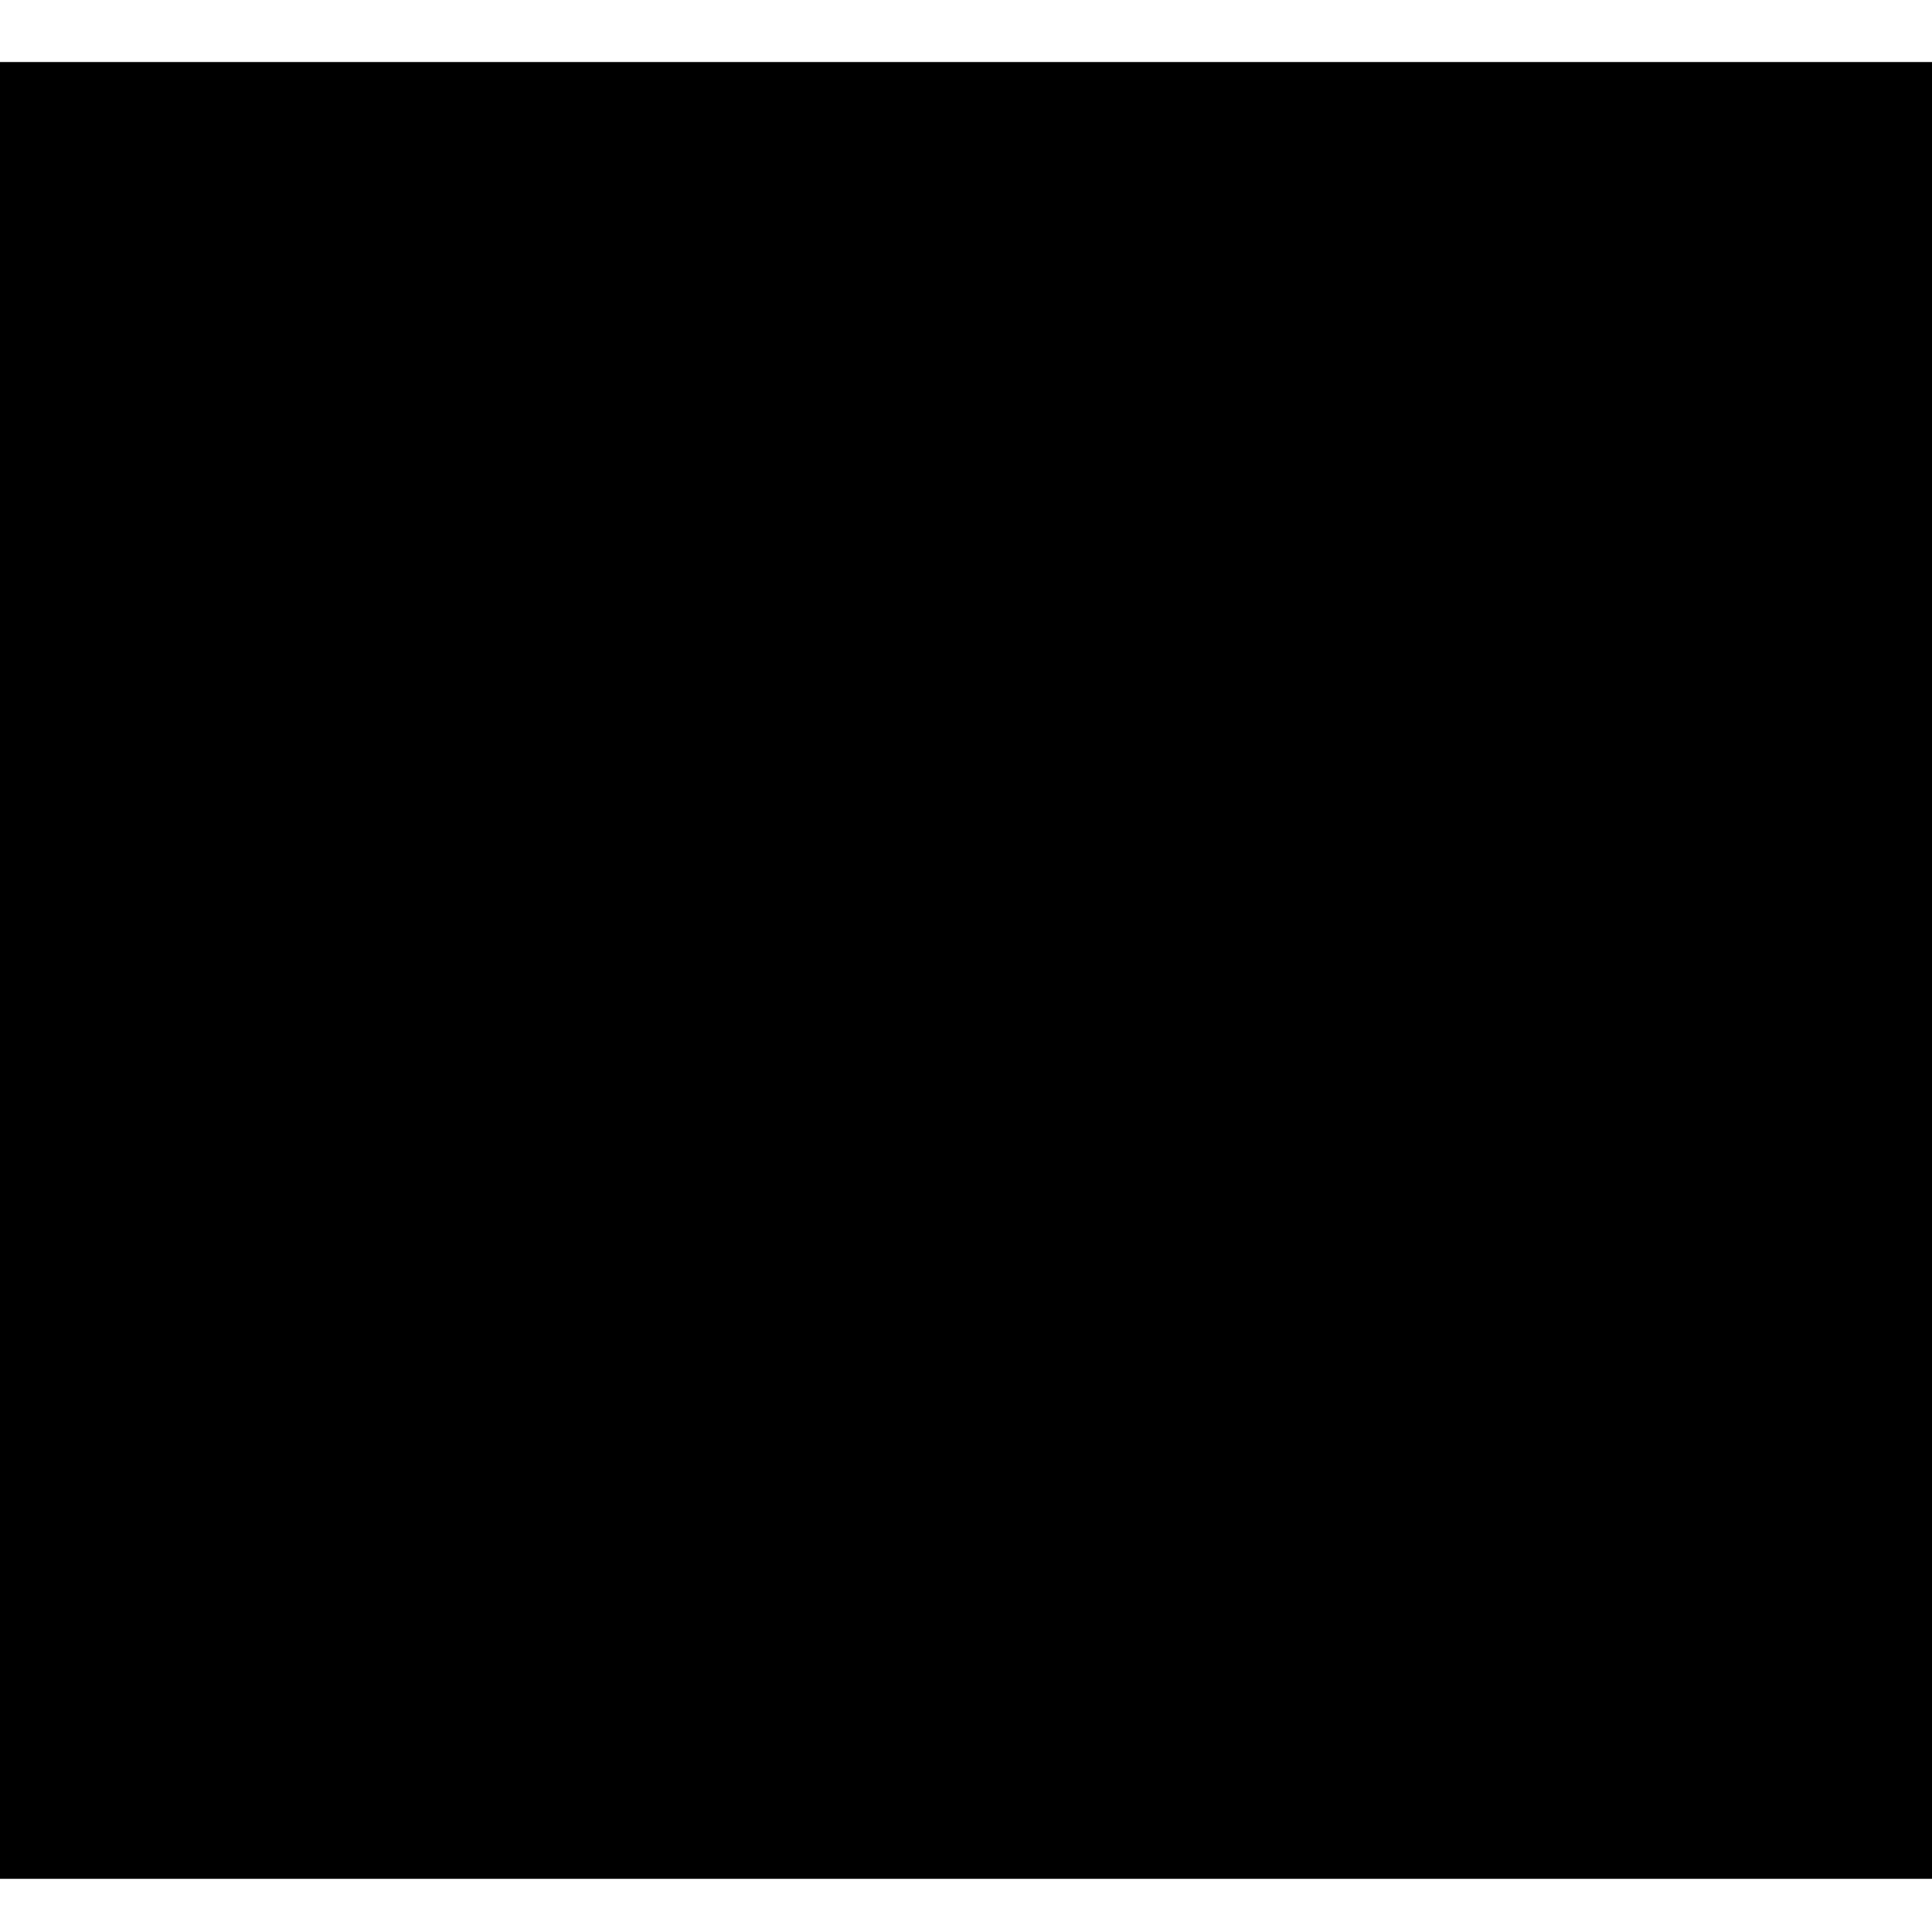
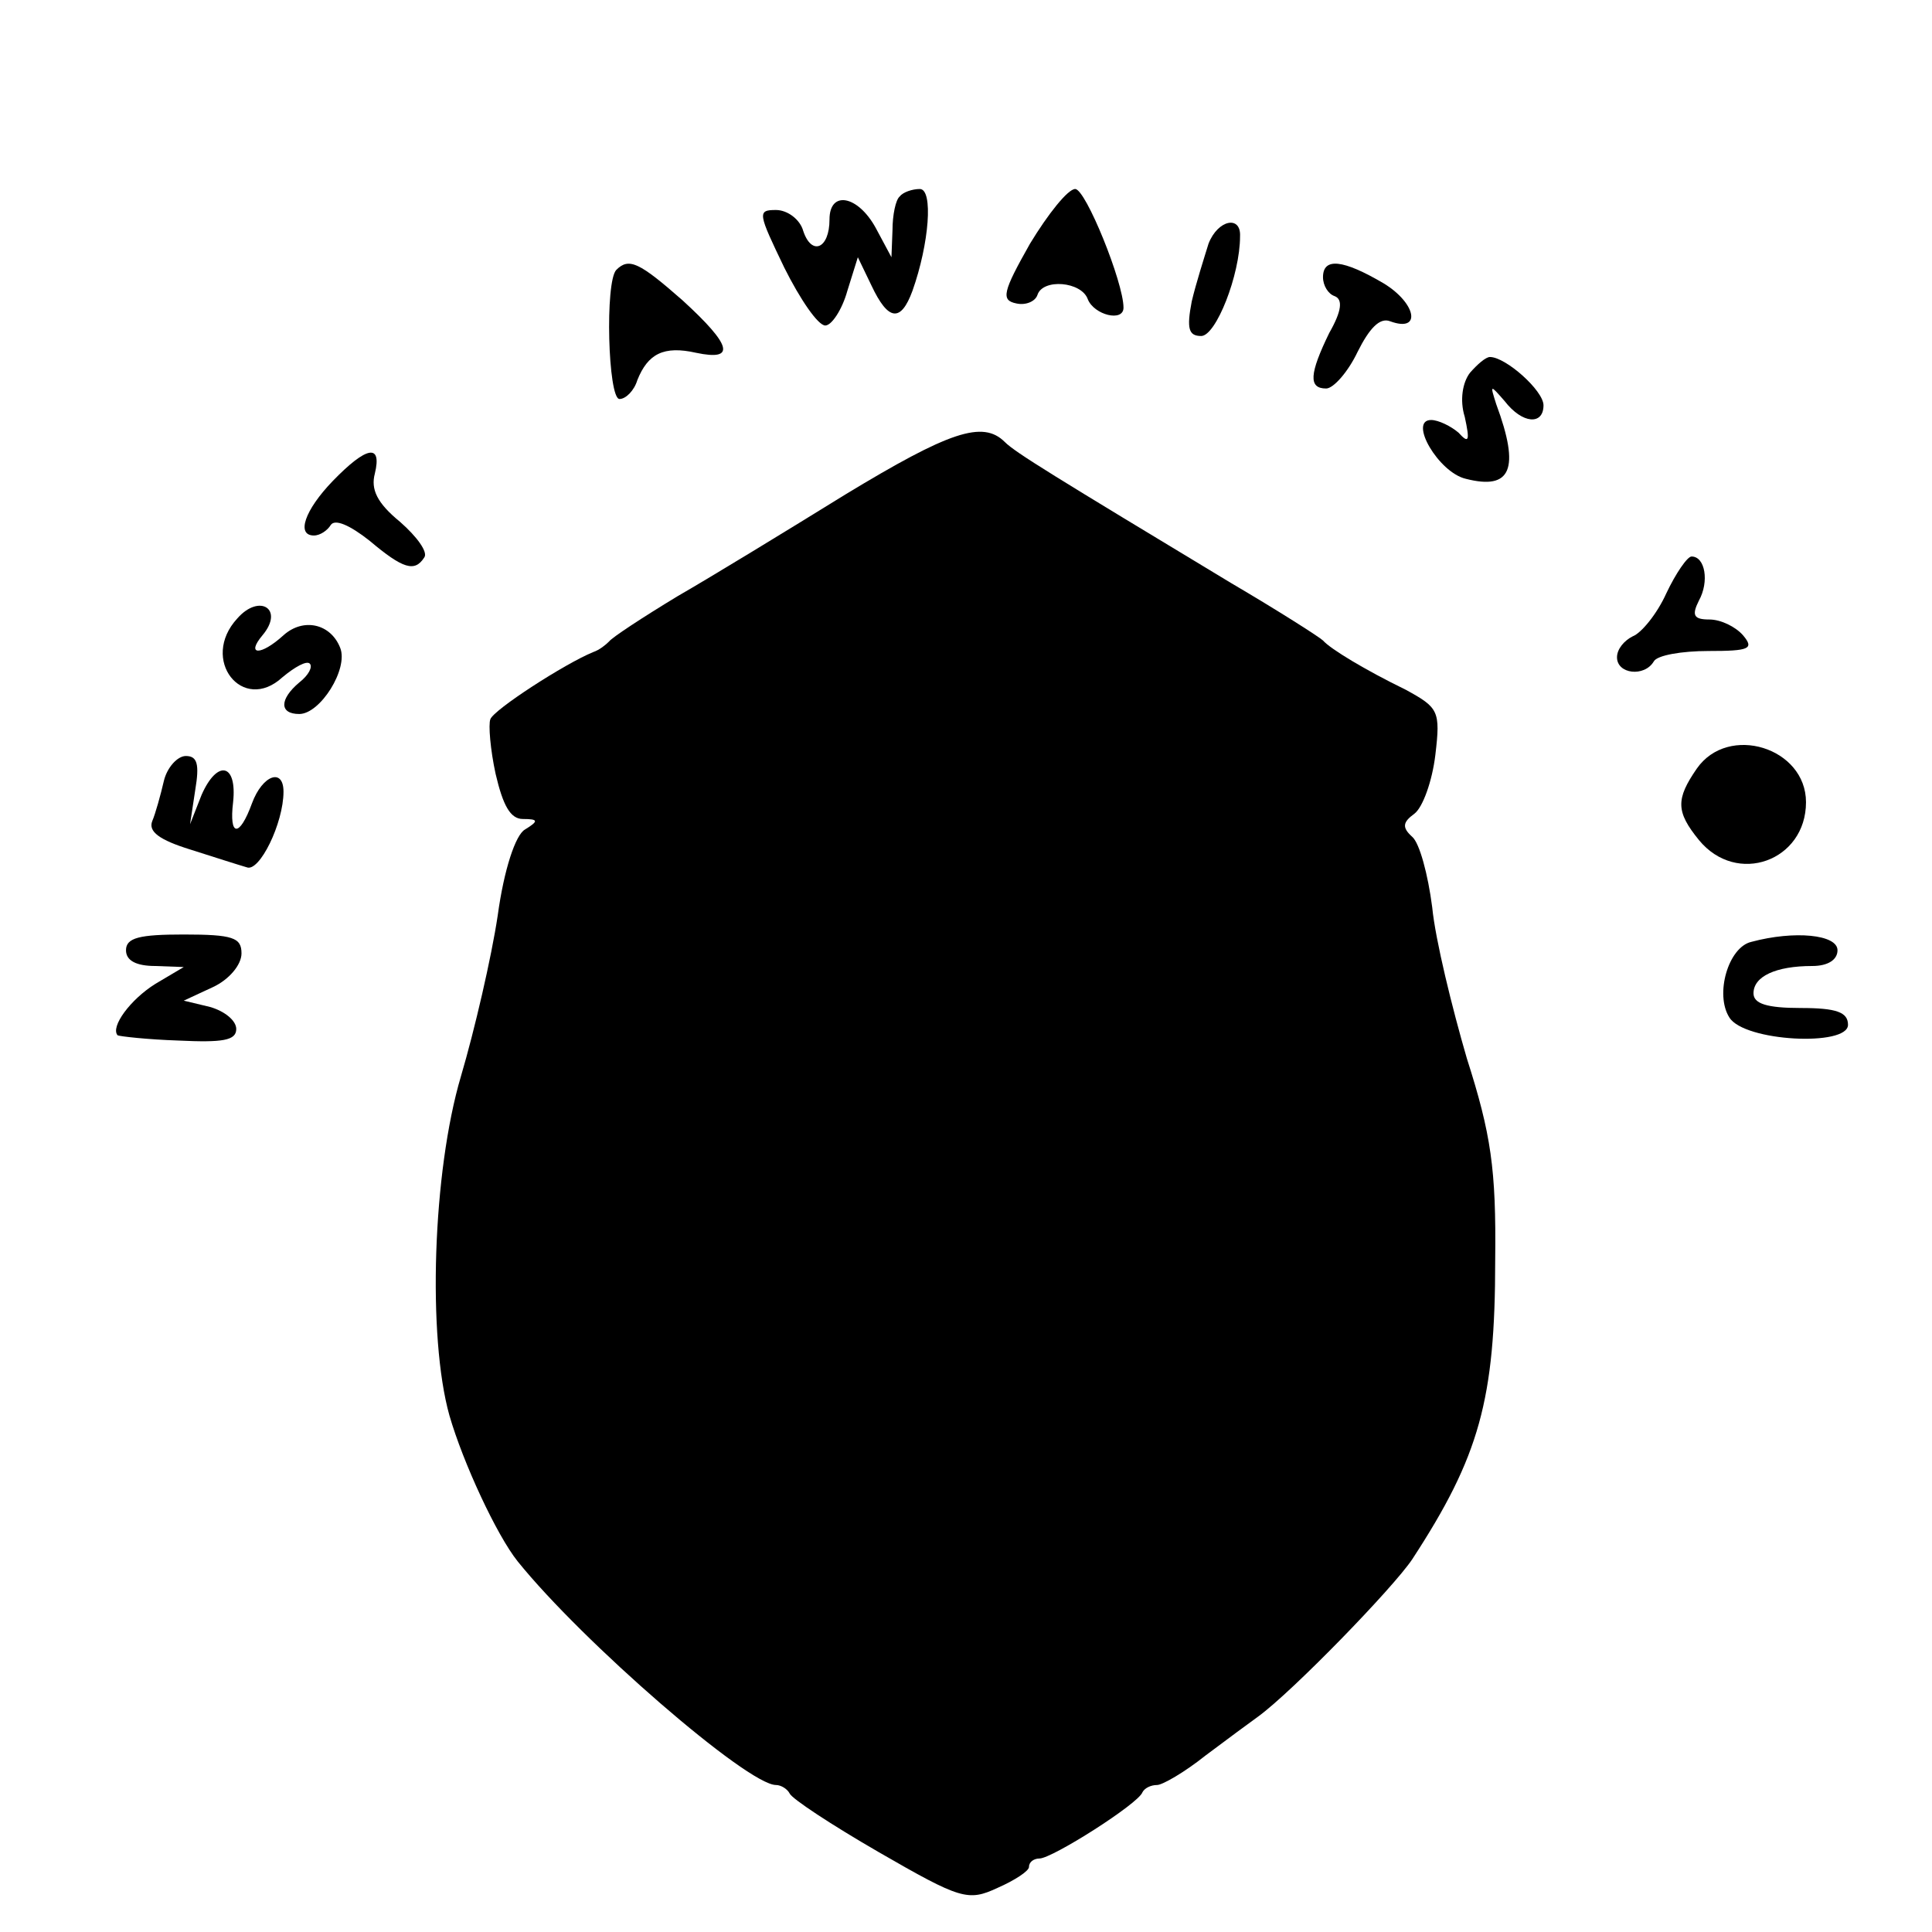
- <svg xmlns="http://www.w3.org/2000/svg" version="1.0" width="218pt" height="218pt" viewBox="0 0 218 218" preserveAspectRatio="xMidYMid meet">
-   <g transform="translate(0,218) scale(0.1,-0.1)" fill="#000000" stroke="none">
-     <path d="M0 1085 l0 -1025 1090 0 1090 0 0 1025 0 1025 -1090 0 -1090 0 0 -1025z" />
+ <svg xmlns="http://www.w3.org/2000/svg" version="1.0" width="184pt" height="184pt" viewBox="0 0 184 184" preserveAspectRatio="xMidYMid meet">
+   <g transform="translate(0,184) scale(0.1,-0.1)" fill="#000000" stroke="none">
+     <path d="M857 1653 c-4 -3 -7 -18 -7 -32 l-1 -26 -15 28 c-17 31 -44 36 -44 8 0 -28 -17 -35 -25 -11 -3 11 -15 20 -26 20 -18 0 -17 -3 8 -55 15 -30 32 -55 39 -55 6 0 16 15 21 33 l10 32 13 -27 c16 -34 28 -35 39 -5 16 45 20 97 7 97 -7 0 -16 -3 -19 -7z" />
+     <path d="M981 1608 c-26 -46 -28 -54 -13 -57 9 -2 18 2 20 8 5 16 42 13 48 -4 6 -15 34 -22 34 -8 0 24 -36 113 -46 113 -7 0 -26 -24 -43 -52z" />
+     <path d="M1151 1608 c-4 -13 -12 -38 -16 -55 -5 -26 -3 -33 9 -33 14 0 37 58 37 95 1 20 -21 16 -30 -7z" />
+     <path d="M587 1583 c-11 -11 -8 -123 3 -123 6 0 14 8 17 18 10 25 25 33 56 26 38 -8 34 7 -13 50 -41 36 -51 41 -63 29z" />
+     <path d="M1260 1576 c0 -8 5 -16 11 -18 8 -3 7 -14 -5 -35 -19 -39 -20 -53 -3 -53 7 0 21 16 30 35 11 22 21 33 31 29 30 -11 25 17 -6 36 -39 23 -58 25 -58 6z" />
+     <path d="M1400 1485 c-7 -9 -10 -26 -5 -42 5 -23 4 -26 -6 -15 -7 6 -19 12 -26 12 -22 0 7 -50 33 -56 43 -11 52 9 29 71 -6 19 -6 19 8 3 17 -22 37 -23 37 -4 0 14 -36 46 -51 46 -4 0 -12 -7 -19 -15z" />
+     <path d="M805 1369 c-55 -34 -127 -78 -160 -97 -33 -20 -62 -39 -65 -43 -3 -3 -9 -8 -15 -10 -27 -11 -95 -55 -98 -64 -2 -5 0 -29 5 -52 7 -30 14 -43 26 -43 15 0 15 -2 2 -10 -9 -5 -20 -38 -26 -82 -6 -40 -22 -109 -35 -153 -27 -91 -32 -248 -11 -323 13 -45 45 -114 65 -139 62 -77 219 -213 246 -213 5 0 11 -4 13 -8 2 -5 40 -30 85 -56 78 -45 85 -47 113 -34 16 7 30 16 30 20 0 5 5 8 10 8 12 0 94 52 98 63 2 4 8 7 14 7 5 0 26 12 46 28 20 15 43 32 50 37 33 24 129 123 147 150 64 98 79 152 79 285 1 87 -4 120 -27 192 -14 48 -30 113 -33 144 -4 31 -12 61 -19 67 -10 9 -9 14 2 22 8 6 17 31 20 56 5 42 3 45 -28 62 -39 19 -72 39 -79 47 -3 3 -42 28 -88 55 -169 102 -205 124 -215 134 -21 21 -53 10 -152 -50z" />
+     <path d="M317 1382 c-27 -28 -35 -52 -18 -52 6 0 13 5 16 10 4 6 18 0 37 -15 32 -27 43 -30 52 -16 4 5 -7 20 -23 34 -22 18 -28 31 -24 46 7 29 -8 26 -40 -7z" />
+     <path d="M1587 1275 c-9 -20 -24 -38 -32 -41 -8 -4 -15 -12 -15 -20 0 -16 26 -19 35 -4 3 6 27 10 52 10 39 0 44 2 33 15 -7 8 -21 15 -32 15 -15 0 -17 4 -10 18 10 18 6 42 -7 42 -4 0 -15 -16 -24 -35z" />
+     <path d="M226 1251 c-36 -39 5 -91 43 -56 12 10 23 16 26 13 3 -3 -1 -11 -10 -18 -19 -16 -19 -30 0 -30 20 0 47 43 39 63 -9 23 -35 29 -54 12 -22 -20 -36 -19 -20 0 21 25 -3 40 -24 16z" />
+     <path d="M1616 1108 c-20 -29 -20 -41 2 -68 36 -44 102 -20 102 36 0 52 -74 75 -104 32z" />
+     <path d="M156 1096 c-3 -13 -8 -31 -11 -38 -4 -10 7 -18 36 -27 22 -7 47 -15 54 -17 12 -5 35 42 35 72 0 23 -20 16 -30 -11 -12 -33 -22 -32 -18 1 4 37 -15 41 -30 7 l-11 -28 5 33 c4 24 2 32 -9 32 -8 0 -18 -11 -21 -24z" />
+     <path d="M120 935 c0 -10 10 -15 28 -15 l27 -1 -27 -16 c-24 -15 -43 -41 -36 -49 2 -1 28 -4 58 -5 42 -2 55 0 55 11 0 8 -11 17 -25 21 l-25 6 28 13 c15 7 27 21 27 32 0 15 -8 18 -55 18 -42 0 -55 -3 -55 -15z" />
+     <path d="M1668 943 c-22 -5 -35 -50 -21 -72 14 -23 113 -28 113 -7 0 12 -11 16 -45 16 -32 0 -45 4 -45 14 0 16 21 26 56 26 15 0 24 6 24 15 0 15 -41 19 -82 8z" />
  </g>
</svg>
